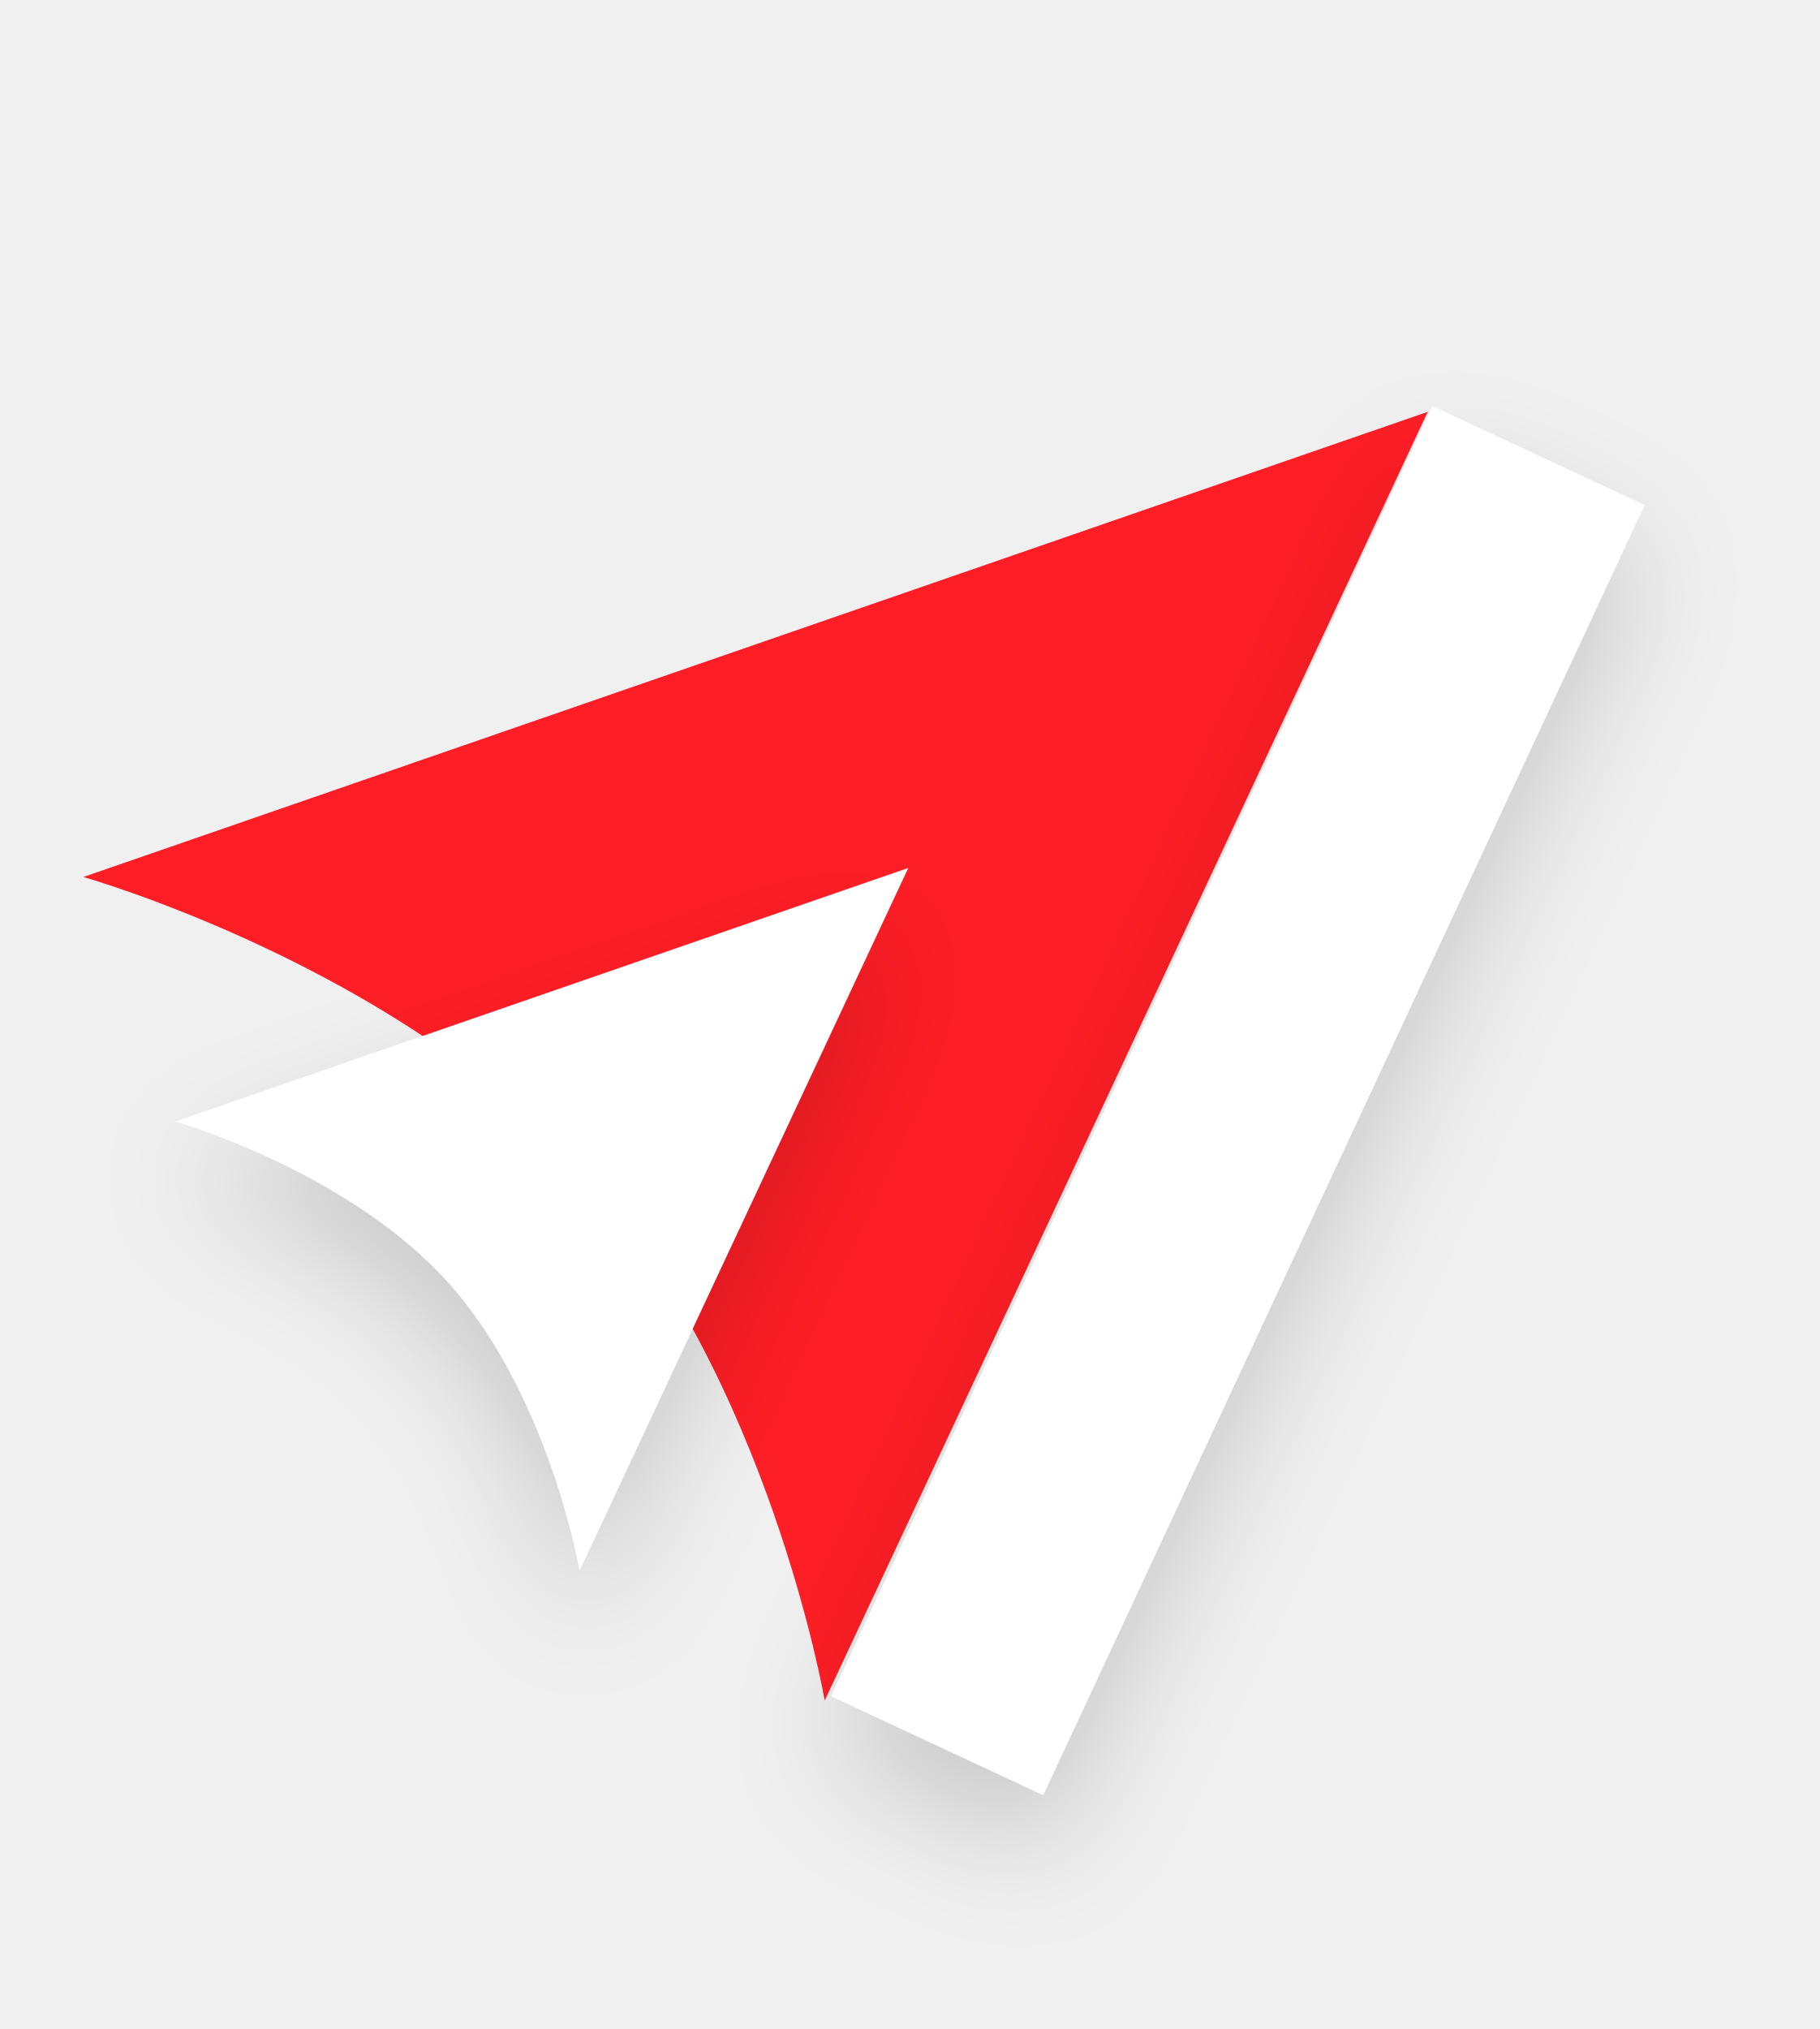
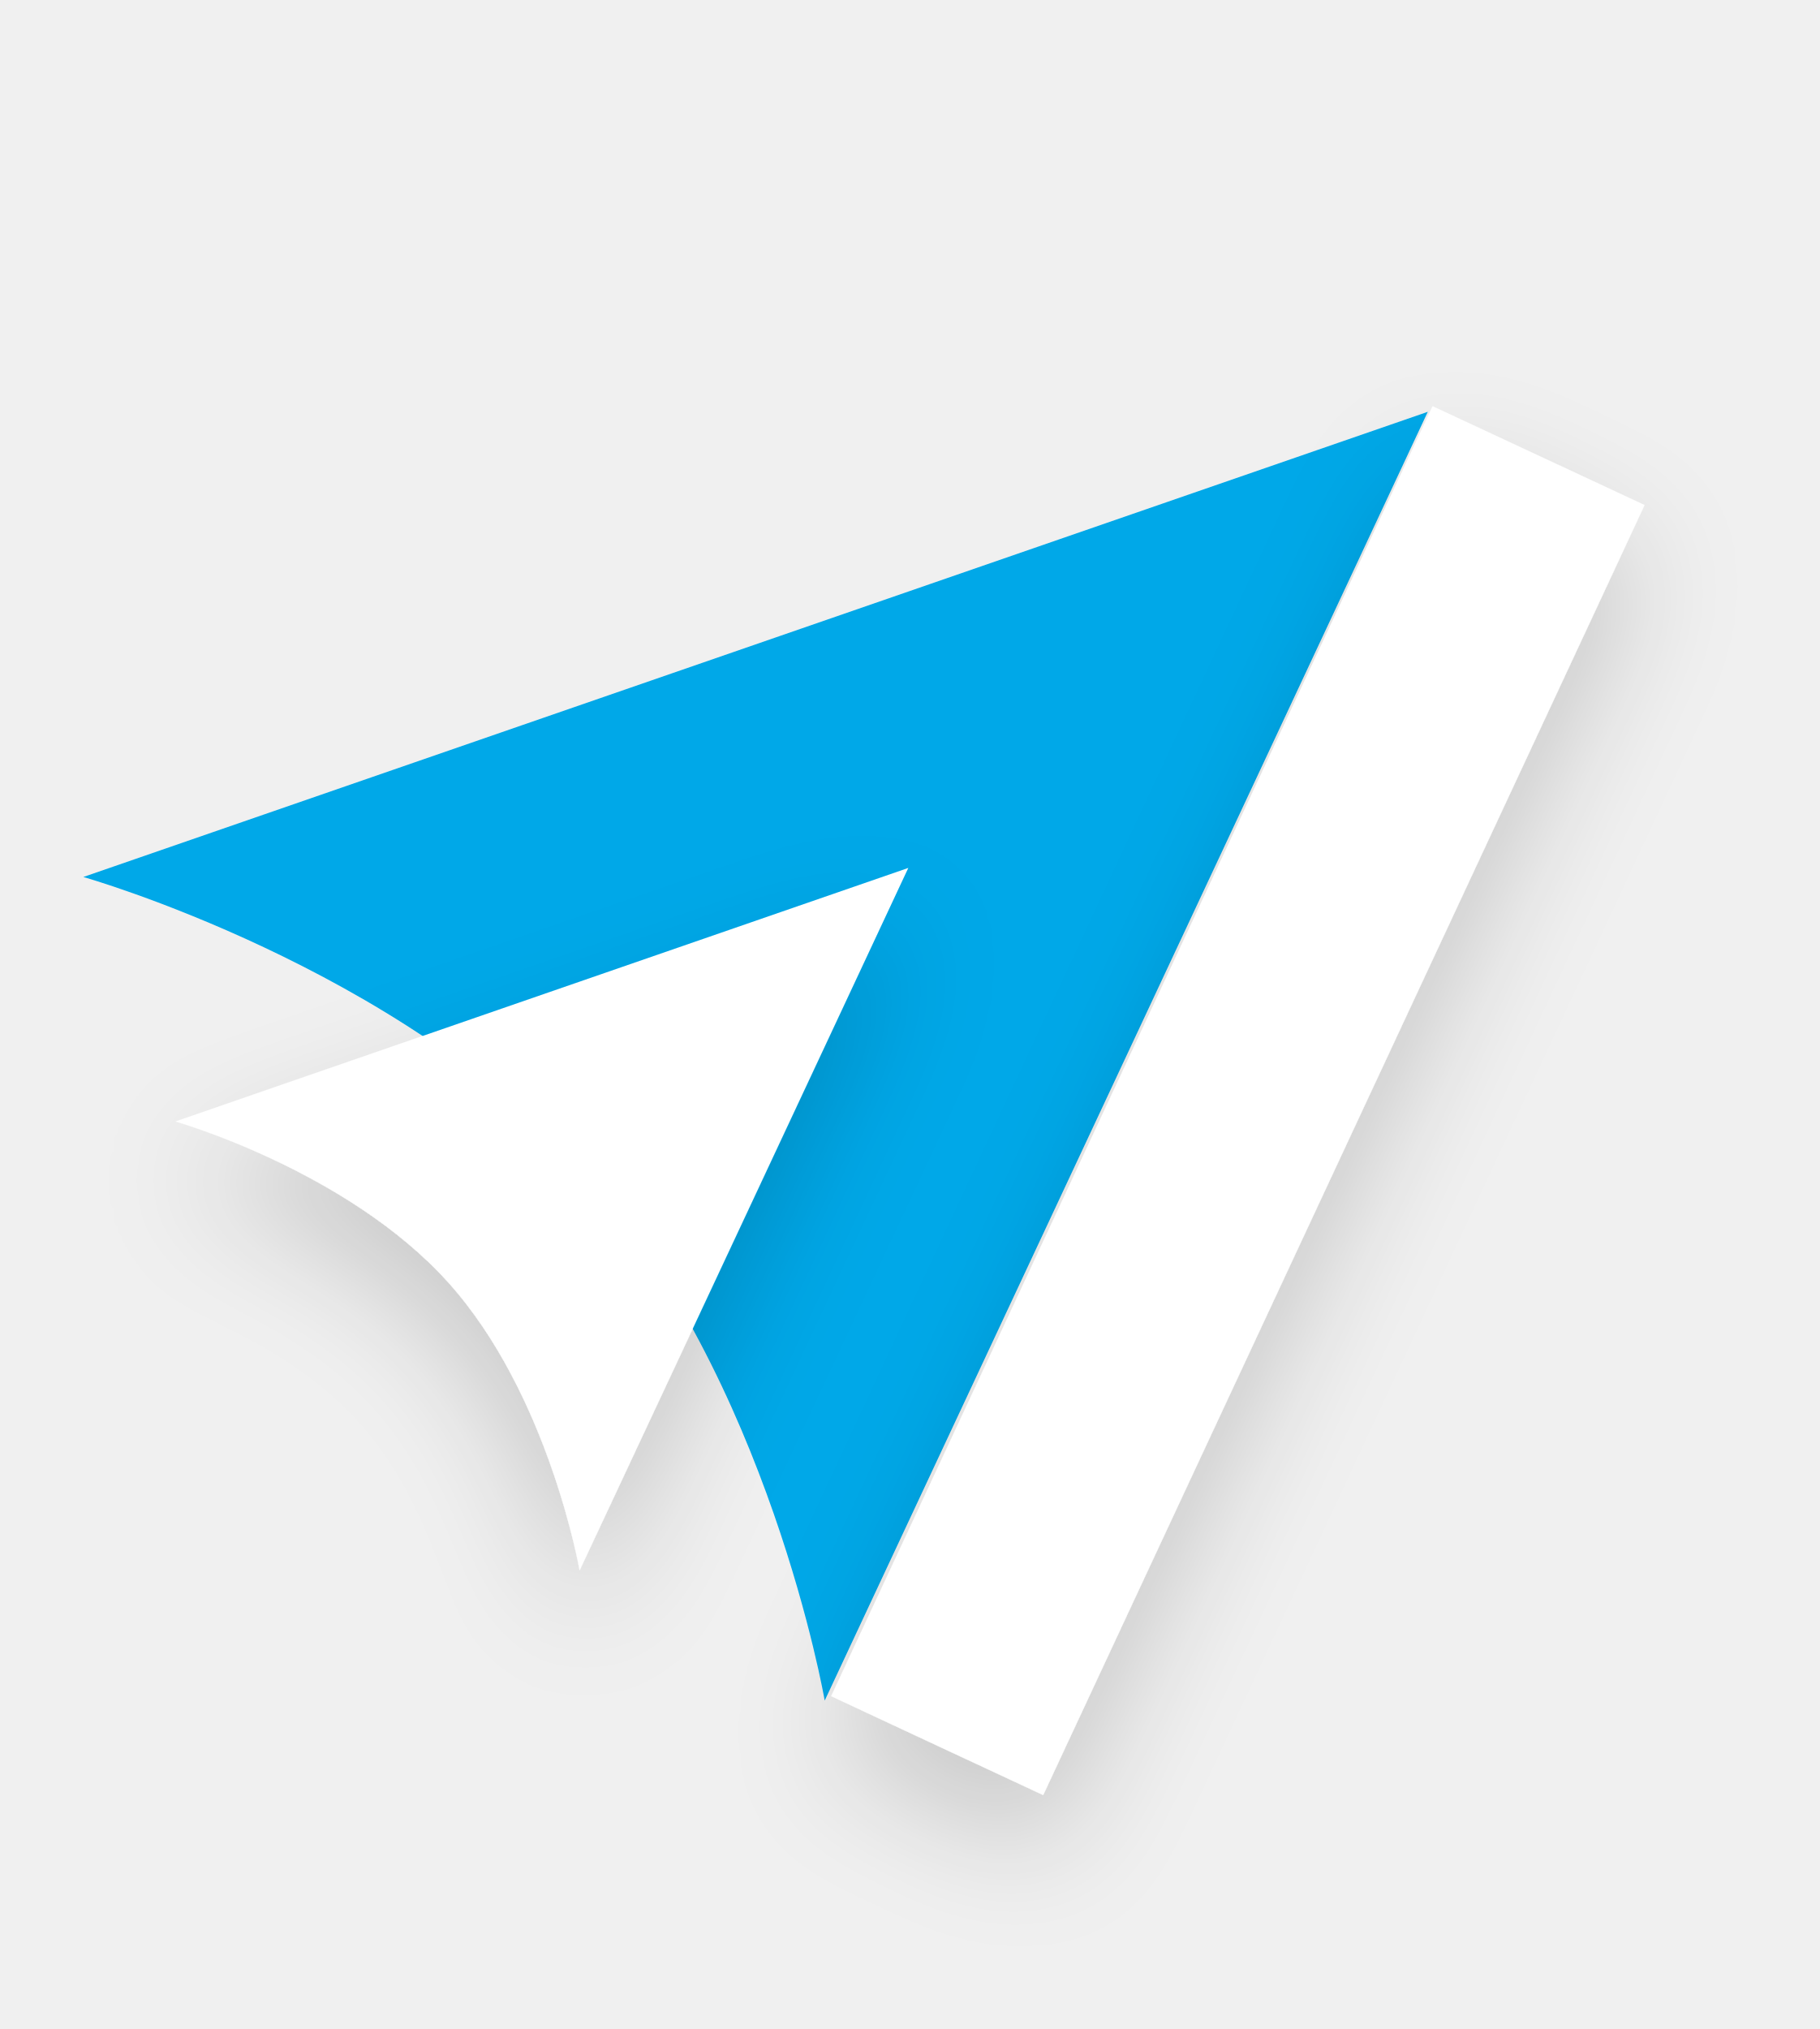
<svg xmlns="http://www.w3.org/2000/svg" width="93.362" height="104.065" viewBox="0 0 93.362 104.065">
  <defs>
    <filter id="Path_2355" x="0" y="27" width="65.96" height="65.542" filterUnits="userSpaceOnUse">
      <feOffset dy="3" input="SourceAlpha" />
      <feGaussianBlur stdDeviation="3" result="blur" />
      <feFlood flood-opacity="0.161" />
      <feComposite operator="in" in2="blur" />
      <feComposite in="SourceGraphic" />
    </filter>
    <filter id="Rectangle_1917" x="33.635" y="14.833" width="59.727" height="89.232" filterUnits="userSpaceOnUse">
      <feOffset dy="3" input="SourceAlpha" />
      <feGaussianBlur stdDeviation="3" result="blur-2" />
      <feFlood flood-opacity="0.161" />
      <feComposite operator="in" in2="blur-2" />
      <feComposite in="SourceGraphic" />
    </filter>
  </defs>
  <g id="Group_1997" data-name="Group 1997" transform="translate(7714.951 -5450.177)">
-     <path id="Path_2354" data-name="Path 2354" d="M28.421,0,56.841,67.221s-14.21-8.948-28.421-8.948S0,67.221,0,67.221Z" transform="translate(-7660.722 5450.177) rotate(48)" fill="#ff1e26" />
+     <path id="Path_2354" data-name="Path 2354" d="M28.421,0,56.841,67.221s-14.21-8.948-28.421-8.948S0,67.221,0,67.221Z" transform="translate(-7660.722 5450.177) rotate(48)" fill="#00a8e8" />
    <g transform="matrix(1, 0, 0, 1, -7714.95, 5450.18)" filter="url(#Path_2355)">
      <path id="Path_2355-2" data-name="Path 2355" d="M15.491,0,30.983,36.64s-7.746-4.877-15.491-4.877S0,36.64,0,36.64Z" transform="translate(36.23 33) rotate(48)" fill="#fff" />
    </g>
    <g transform="matrix(1, 0, 0, 1, -7714.95, 5450.18)" filter="url(#Rectangle_1917)">
      <rect id="Rectangle_1917-2" data-name="Rectangle 1917" width="12" height="73" transform="translate(73.49 20.83) rotate(25)" fill="#fff" />
    </g>
  </g>
</svg>
